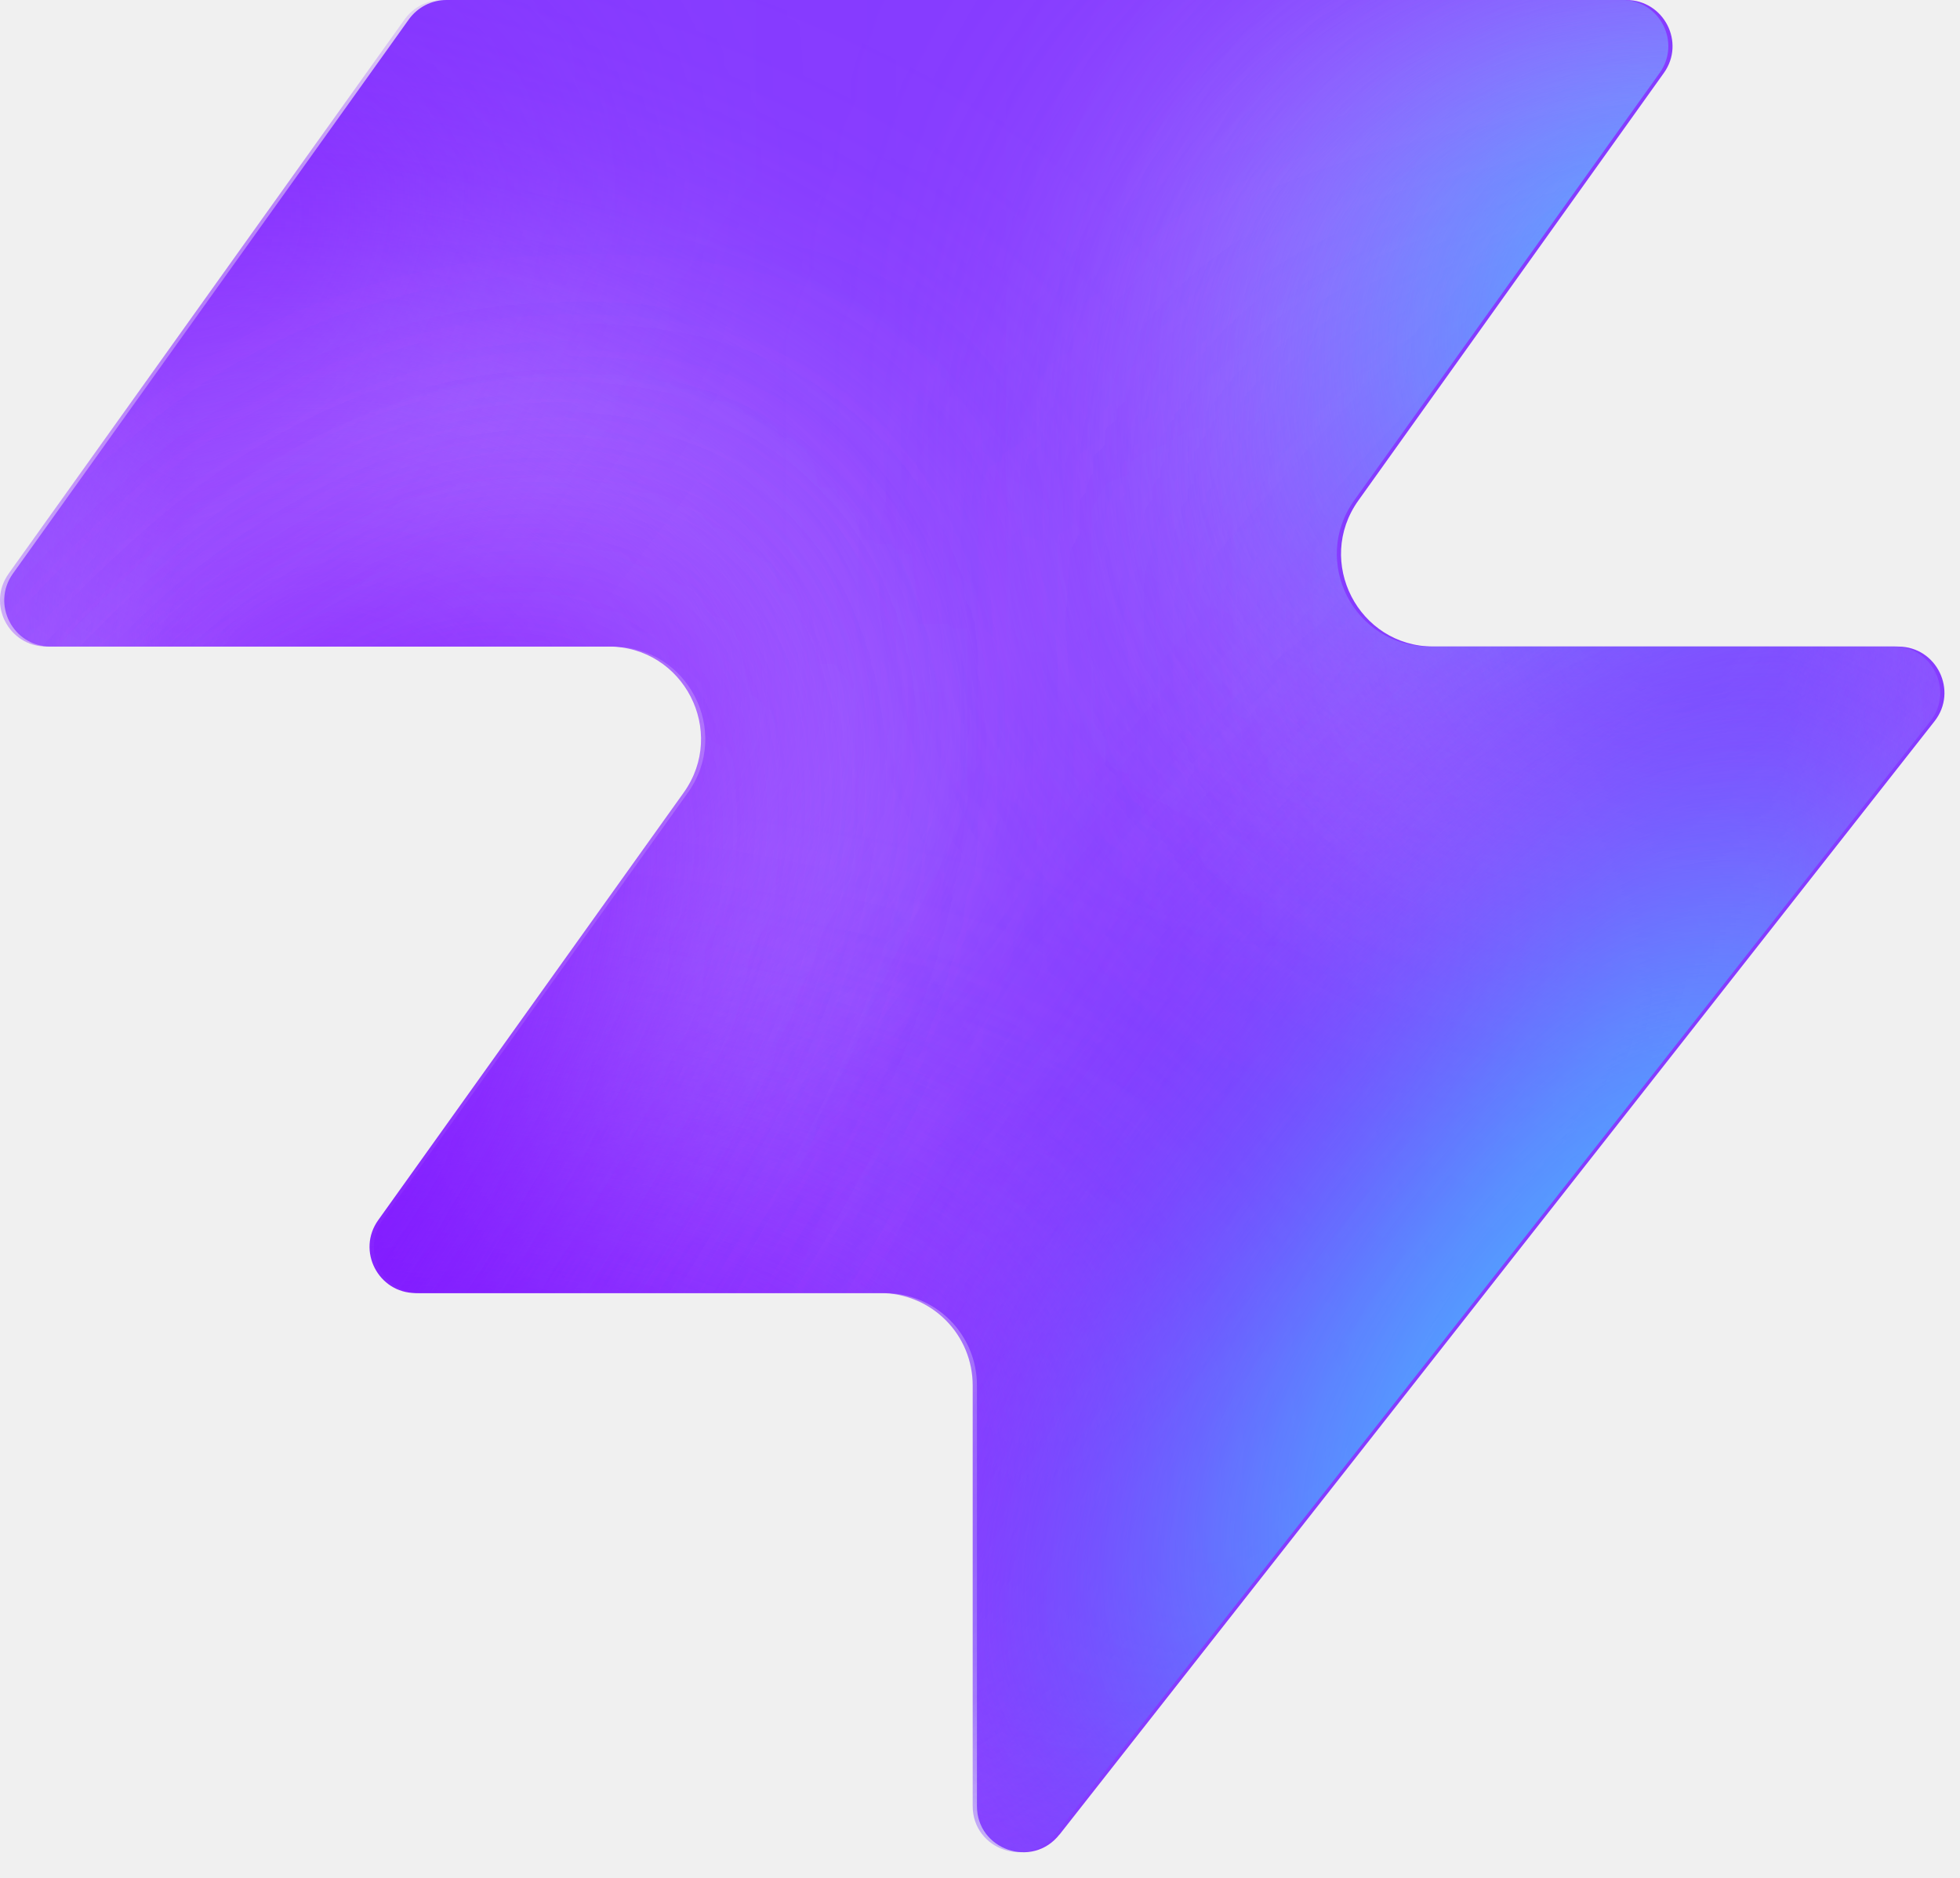
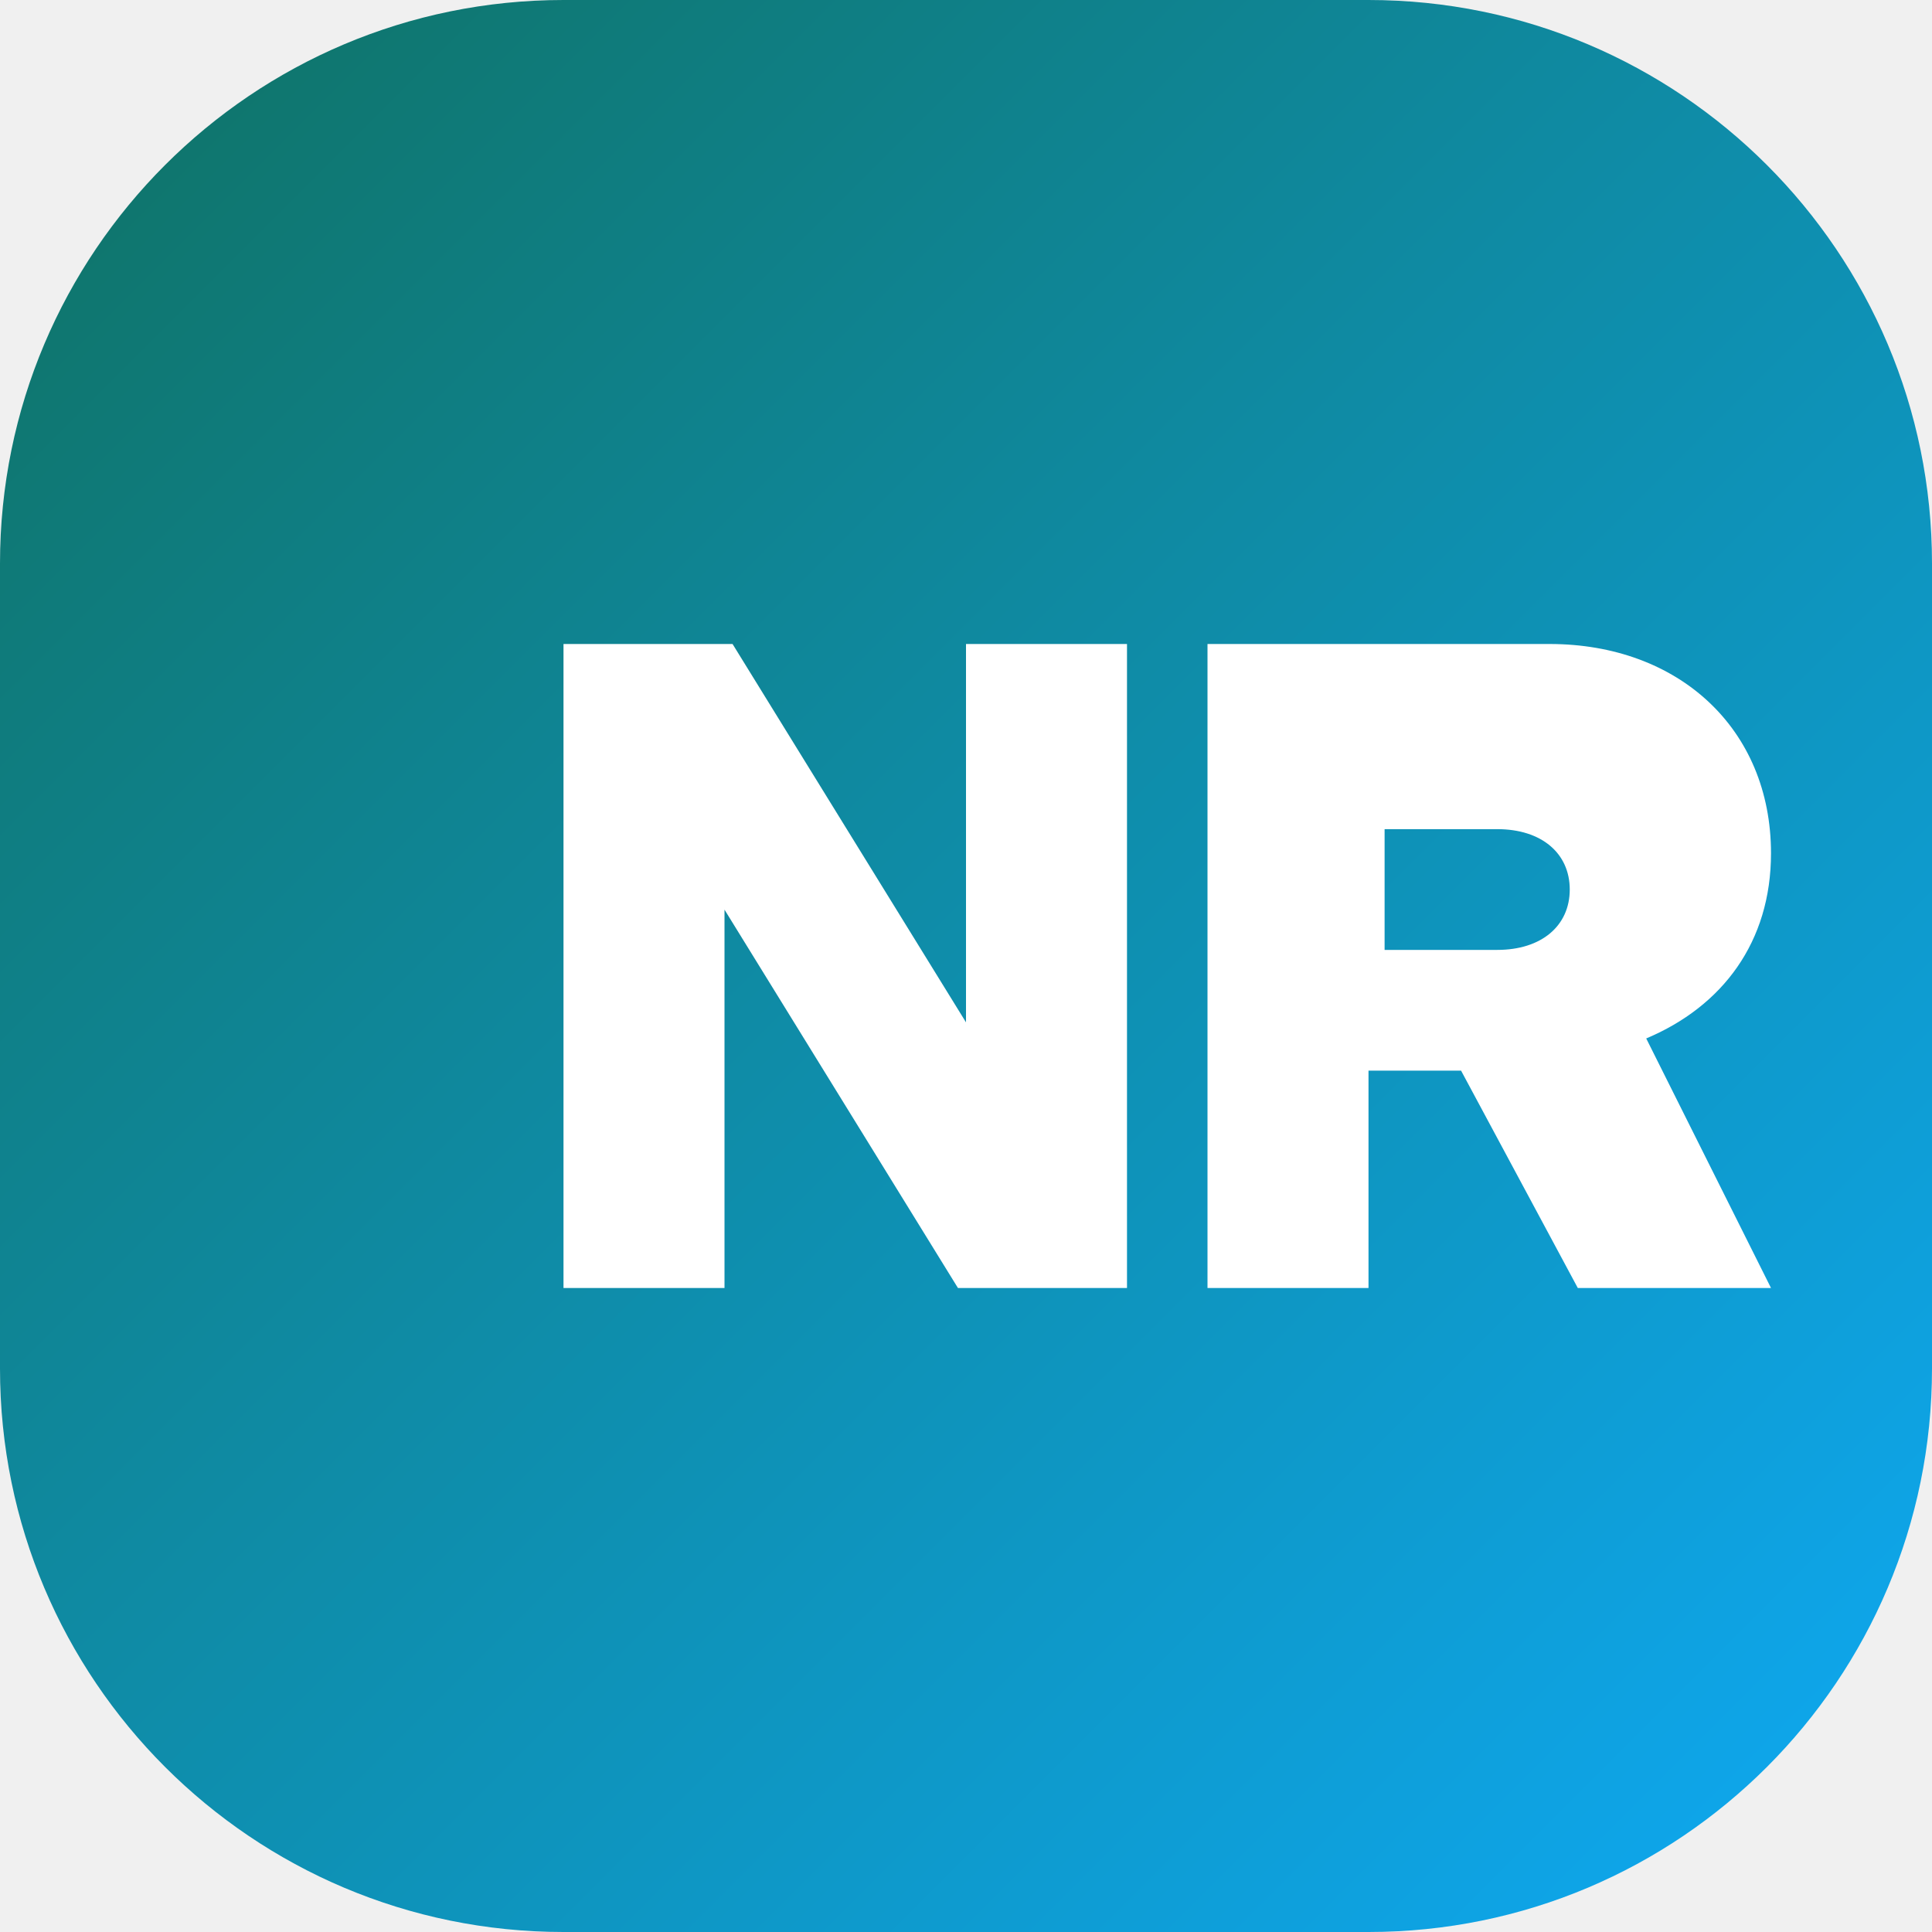
- <svg xmlns="http://www.w3.org/2000/svg" width="48" height="46" fill="none" viewBox="0 0 48 46">
-   <path fill="#863bff" d="M25.946 44.938c-.664.845-2.021.375-2.021-.698V33.937a2.26 2.26 0 0 0-2.262-2.262H10.287c-.92 0-1.456-1.04-.92-1.788l7.48-10.471c1.07-1.497 0-3.578-1.842-3.578H1.237c-.92 0-1.456-1.04-.92-1.788L10.013.474c.214-.297.556-.474.92-.474h28.894c.92 0 1.456 1.04.92 1.788l-7.48 10.471c-1.07 1.498 0 3.579 1.842 3.579h11.377c.943 0 1.473 1.088.89 1.83L25.947 44.94z" style="fill:#863bff;fill:color(display-p3 .525 .23 1);fill-opacity:1" />
-   <mask id="a" width="48" height="46" x="0" y="0" maskUnits="userSpaceOnUse" style="mask-type:alpha">
-     <path fill="#000" d="M25.842 44.938c-.664.844-2.021.375-2.021-.698V33.937a2.26 2.26 0 0 0-2.262-2.262H10.183c-.92 0-1.456-1.04-.92-1.788l7.48-10.471c1.07-1.498 0-3.579-1.842-3.579H1.133c-.92 0-1.456-1.04-.92-1.787L9.91.473c.214-.297.556-.474.92-.474h28.894c.92 0 1.456 1.04.92 1.788l-7.48 10.471c-1.07 1.498 0 3.578 1.842 3.578h11.377c.943 0 1.473 1.088.89 1.832L25.843 44.94z" style="fill:#000;fill-opacity:1" />
-   </mask>
-   <g mask="url(#a)">
-     <g filter="url(#b)">
-       <ellipse cx="5.508" cy="14.704" fill="#ede6ff" rx="5.508" ry="14.704" style="fill:#ede6ff;fill:color(display-p3 .927 .903 1);fill-opacity:1" transform="matrix(.00324 1 1 -.00324 -4.47 31.516)" />
-     </g>
-     <g filter="url(#c)">
-       <ellipse cx="10.399" cy="29.851" fill="#ede6ff" rx="10.399" ry="29.851" style="fill:#ede6ff;fill:color(display-p3 .927 .903 1);fill-opacity:1" transform="matrix(.00324 1 1 -.00324 -39.328 7.883)" />
-     </g>
-     <g filter="url(#d)">
-       <ellipse cx="5.508" cy="30.487" fill="#7e14ff" rx="5.508" ry="30.487" style="fill:#7e14ff;fill:color(display-p3 .492 .077 1);fill-opacity:1" transform="rotate(89.814 -25.913 -14.639)scale(1 -1)" />
-     </g>
-     <g filter="url(#e)">
-       <ellipse cx="5.508" cy="30.599" fill="#7e14ff" rx="5.508" ry="30.599" style="fill:#7e14ff;fill:color(display-p3 .492 .077 1);fill-opacity:1" transform="rotate(89.814 -32.644 -3.334)scale(1 -1)" />
-     </g>
-     <g filter="url(#f)">
-       <ellipse cx="5.508" cy="30.599" fill="#7e14ff" rx="5.508" ry="30.599" style="fill:#7e14ff;fill:color(display-p3 .492 .077 1);fill-opacity:1" transform="matrix(.00324 1 1 -.00324 -34.34 30.47)" />
-     </g>
-     <g filter="url(#g)">
-       <ellipse cx="14.072" cy="22.078" fill="#ede6ff" rx="14.072" ry="22.078" style="fill:#ede6ff;fill:color(display-p3 .927 .903 1);fill-opacity:1" transform="rotate(93.35 24.506 48.493)scale(-1 1)" />
-     </g>
-     <g filter="url(#h)">
-       <ellipse cx="3.47" cy="21.501" fill="#7e14ff" rx="3.47" ry="21.501" style="fill:#7e14ff;fill:color(display-p3 .492 .077 1);fill-opacity:1" transform="rotate(89.009 28.708 47.59)scale(-1 1)" />
-     </g>
-     <g filter="url(#i)">
-       <ellipse cx="3.47" cy="21.501" fill="#7e14ff" rx="3.47" ry="21.501" style="fill:#7e14ff;fill:color(display-p3 .492 .077 1);fill-opacity:1" transform="rotate(89.009 28.708 47.59)scale(-1 1)" />
-     </g>
-     <g filter="url(#j)">
-       <ellipse cx=".387" cy="8.972" fill="#7e14ff" rx="4.407" ry="29.108" style="fill:#7e14ff;fill:color(display-p3 .492 .077 1);fill-opacity:1" transform="rotate(39.51 .387 8.972)" />
-     </g>
-     <g filter="url(#k)">
-       <ellipse cx="47.523" cy="-6.092" fill="#7e14ff" rx="4.407" ry="29.108" style="fill:#7e14ff;fill:color(display-p3 .492 .077 1);fill-opacity:1" transform="rotate(37.892 47.523 -6.092)" />
-     </g>
-     <g filter="url(#l)">
-       <ellipse cx="41.412" cy="6.333" fill="#47bfff" rx="5.971" ry="9.665" style="fill:#47bfff;fill:color(display-p3 .28 .748 1);fill-opacity:1" transform="rotate(37.892 41.412 6.333)" />
-     </g>
-     <g filter="url(#m)">
-       <ellipse cx="-1.879" cy="38.332" fill="#7e14ff" rx="4.407" ry="29.108" style="fill:#7e14ff;fill:color(display-p3 .492 .077 1);fill-opacity:1" transform="rotate(37.892 -1.88 38.332)" />
-     </g>
-     <g filter="url(#n)">
-       <ellipse cx="-1.879" cy="38.332" fill="#7e14ff" rx="4.407" ry="29.108" style="fill:#7e14ff;fill:color(display-p3 .492 .077 1);fill-opacity:1" transform="rotate(37.892 -1.88 38.332)" />
-     </g>
-     <g filter="url(#o)">
-       <ellipse cx="35.651" cy="29.907" fill="#7e14ff" rx="4.407" ry="29.108" style="fill:#7e14ff;fill:color(display-p3 .492 .077 1);fill-opacity:1" transform="rotate(37.892 35.651 29.907)" />
-     </g>
-     <g filter="url(#p)">
-       <ellipse cx="38.418" cy="32.4" fill="#47bfff" rx="5.971" ry="15.297" style="fill:#47bfff;fill:color(display-p3 .28 .748 1);fill-opacity:1" transform="rotate(37.892 38.418 32.4)" />
-     </g>
-   </g>
+ <svg xmlns="http://www.w3.org/2000/svg" width="48" height="48" viewBox="0 0 48 48" fill="none">
+   <rect width="48" height="48" rx="14" fill="url(#favicon-bg)" />
+   <path d="M14 32V16h4.2l5.8 9.4V16H28v16h-4.2l-5.8-9.4V32H14z" fill="white" />
+   <path d="M30 16h8.5c3.2 0 5.5 2.1 5.5 5.2 0 2.2-1.2 3.8-3.1 4.6L44 32h-4.8l-2.9-5.4H34V32H30V16zm4.4 7.6h2.8c1.1 0 1.8-.6 1.8-1.5s-.7-1.5-1.8-1.5h-2.8v3z" fill="white" />
  <defs>
-     <filter id="b" width="60.045" height="41.654" x="-19.77" y="16.149" color-interpolation-filters="sRGB" filterUnits="userSpaceOnUse">
-       <feFlood flood-opacity="0" result="BackgroundImageFix" />
-       <feBlend in="SourceGraphic" in2="BackgroundImageFix" result="shape" />
-       <feGaussianBlur result="effect1_foregroundBlur_2002_17158" stdDeviation="7.659" />
-     </filter>
-     <filter id="c" width="90.34" height="51.437" x="-54.613" y="-7.533" color-interpolation-filters="sRGB" filterUnits="userSpaceOnUse">
-       <feFlood flood-opacity="0" result="BackgroundImageFix" />
-       <feBlend in="SourceGraphic" in2="BackgroundImageFix" result="shape" />
-       <feGaussianBlur result="effect1_foregroundBlur_2002_17158" stdDeviation="7.659" />
-     </filter>
-     <filter id="d" width="79.355" height="29.4" x="-49.64" y="2.03" color-interpolation-filters="sRGB" filterUnits="userSpaceOnUse">
-       <feFlood flood-opacity="0" result="BackgroundImageFix" />
-       <feBlend in="SourceGraphic" in2="BackgroundImageFix" result="shape" />
-       <feGaussianBlur result="effect1_foregroundBlur_2002_17158" stdDeviation="4.596" />
-     </filter>
-     <filter id="e" width="79.579" height="29.4" x="-45.045" y="20.029" color-interpolation-filters="sRGB" filterUnits="userSpaceOnUse">
-       <feFlood flood-opacity="0" result="BackgroundImageFix" />
-       <feBlend in="SourceGraphic" in2="BackgroundImageFix" result="shape" />
-       <feGaussianBlur result="effect1_foregroundBlur_2002_17158" stdDeviation="4.596" />
-     </filter>
-     <filter id="f" width="79.579" height="29.4" x="-43.513" y="21.178" color-interpolation-filters="sRGB" filterUnits="userSpaceOnUse">
-       <feFlood flood-opacity="0" result="BackgroundImageFix" />
-       <feBlend in="SourceGraphic" in2="BackgroundImageFix" result="shape" />
-       <feGaussianBlur result="effect1_foregroundBlur_2002_17158" stdDeviation="4.596" />
-     </filter>
-     <filter id="g" width="74.749" height="58.852" x="15.756" y="-17.901" color-interpolation-filters="sRGB" filterUnits="userSpaceOnUse">
-       <feFlood flood-opacity="0" result="BackgroundImageFix" />
-       <feBlend in="SourceGraphic" in2="BackgroundImageFix" result="shape" />
-       <feGaussianBlur result="effect1_foregroundBlur_2002_17158" stdDeviation="7.659" />
-     </filter>
-     <filter id="h" width="61.377" height="25.362" x="23.548" y="2.284" color-interpolation-filters="sRGB" filterUnits="userSpaceOnUse">
-       <feFlood flood-opacity="0" result="BackgroundImageFix" />
-       <feBlend in="SourceGraphic" in2="BackgroundImageFix" result="shape" />
-       <feGaussianBlur result="effect1_foregroundBlur_2002_17158" stdDeviation="4.596" />
-     </filter>
-     <filter id="i" width="61.377" height="25.362" x="23.548" y="2.284" color-interpolation-filters="sRGB" filterUnits="userSpaceOnUse">
-       <feFlood flood-opacity="0" result="BackgroundImageFix" />
-       <feBlend in="SourceGraphic" in2="BackgroundImageFix" result="shape" />
-       <feGaussianBlur result="effect1_foregroundBlur_2002_17158" stdDeviation="4.596" />
-     </filter>
-     <filter id="j" width="56.045" height="63.649" x="-27.636" y="-22.853" color-interpolation-filters="sRGB" filterUnits="userSpaceOnUse">
-       <feFlood flood-opacity="0" result="BackgroundImageFix" />
-       <feBlend in="SourceGraphic" in2="BackgroundImageFix" result="shape" />
-       <feGaussianBlur result="effect1_foregroundBlur_2002_17158" stdDeviation="4.596" />
-     </filter>
-     <filter id="k" width="54.814" height="64.646" x="20.116" y="-38.415" color-interpolation-filters="sRGB" filterUnits="userSpaceOnUse">
-       <feFlood flood-opacity="0" result="BackgroundImageFix" />
-       <feBlend in="SourceGraphic" in2="BackgroundImageFix" result="shape" />
-       <feGaussianBlur result="effect1_foregroundBlur_2002_17158" stdDeviation="4.596" />
-     </filter>
-     <filter id="l" width="33.541" height="35.313" x="24.641" y="-11.323" color-interpolation-filters="sRGB" filterUnits="userSpaceOnUse">
-       <feFlood flood-opacity="0" result="BackgroundImageFix" />
-       <feBlend in="SourceGraphic" in2="BackgroundImageFix" result="shape" />
-       <feGaussianBlur result="effect1_foregroundBlur_2002_17158" stdDeviation="4.596" />
-     </filter>
-     <filter id="m" width="54.814" height="64.646" x="-29.286" y="6.009" color-interpolation-filters="sRGB" filterUnits="userSpaceOnUse">
-       <feFlood flood-opacity="0" result="BackgroundImageFix" />
-       <feBlend in="SourceGraphic" in2="BackgroundImageFix" result="shape" />
-       <feGaussianBlur result="effect1_foregroundBlur_2002_17158" stdDeviation="4.596" />
-     </filter>
-     <filter id="n" width="54.814" height="64.646" x="-29.286" y="6.009" color-interpolation-filters="sRGB" filterUnits="userSpaceOnUse">
-       <feFlood flood-opacity="0" result="BackgroundImageFix" />
-       <feBlend in="SourceGraphic" in2="BackgroundImageFix" result="shape" />
-       <feGaussianBlur result="effect1_foregroundBlur_2002_17158" stdDeviation="4.596" />
-     </filter>
-     <filter id="o" width="54.814" height="64.646" x="8.244" y="-2.416" color-interpolation-filters="sRGB" filterUnits="userSpaceOnUse">
-       <feFlood flood-opacity="0" result="BackgroundImageFix" />
-       <feBlend in="SourceGraphic" in2="BackgroundImageFix" result="shape" />
-       <feGaussianBlur result="effect1_foregroundBlur_2002_17158" stdDeviation="4.596" />
-     </filter>
-     <filter id="p" width="39.409" height="43.623" x="18.713" y="10.588" color-interpolation-filters="sRGB" filterUnits="userSpaceOnUse">
-       <feFlood flood-opacity="0" result="BackgroundImageFix" />
-       <feBlend in="SourceGraphic" in2="BackgroundImageFix" result="shape" />
-       <feGaussianBlur result="effect1_foregroundBlur_2002_17158" stdDeviation="4.596" />
-     </filter>
+     <linearGradient id="favicon-bg" x1="4" y1="4" x2="44" y2="44" gradientUnits="userSpaceOnUse">
+       <stop stop-color="#0f766e" />
+       <stop offset="1" stop-color="#0ea5e9" />
+     </linearGradient>
  </defs>
</svg>
